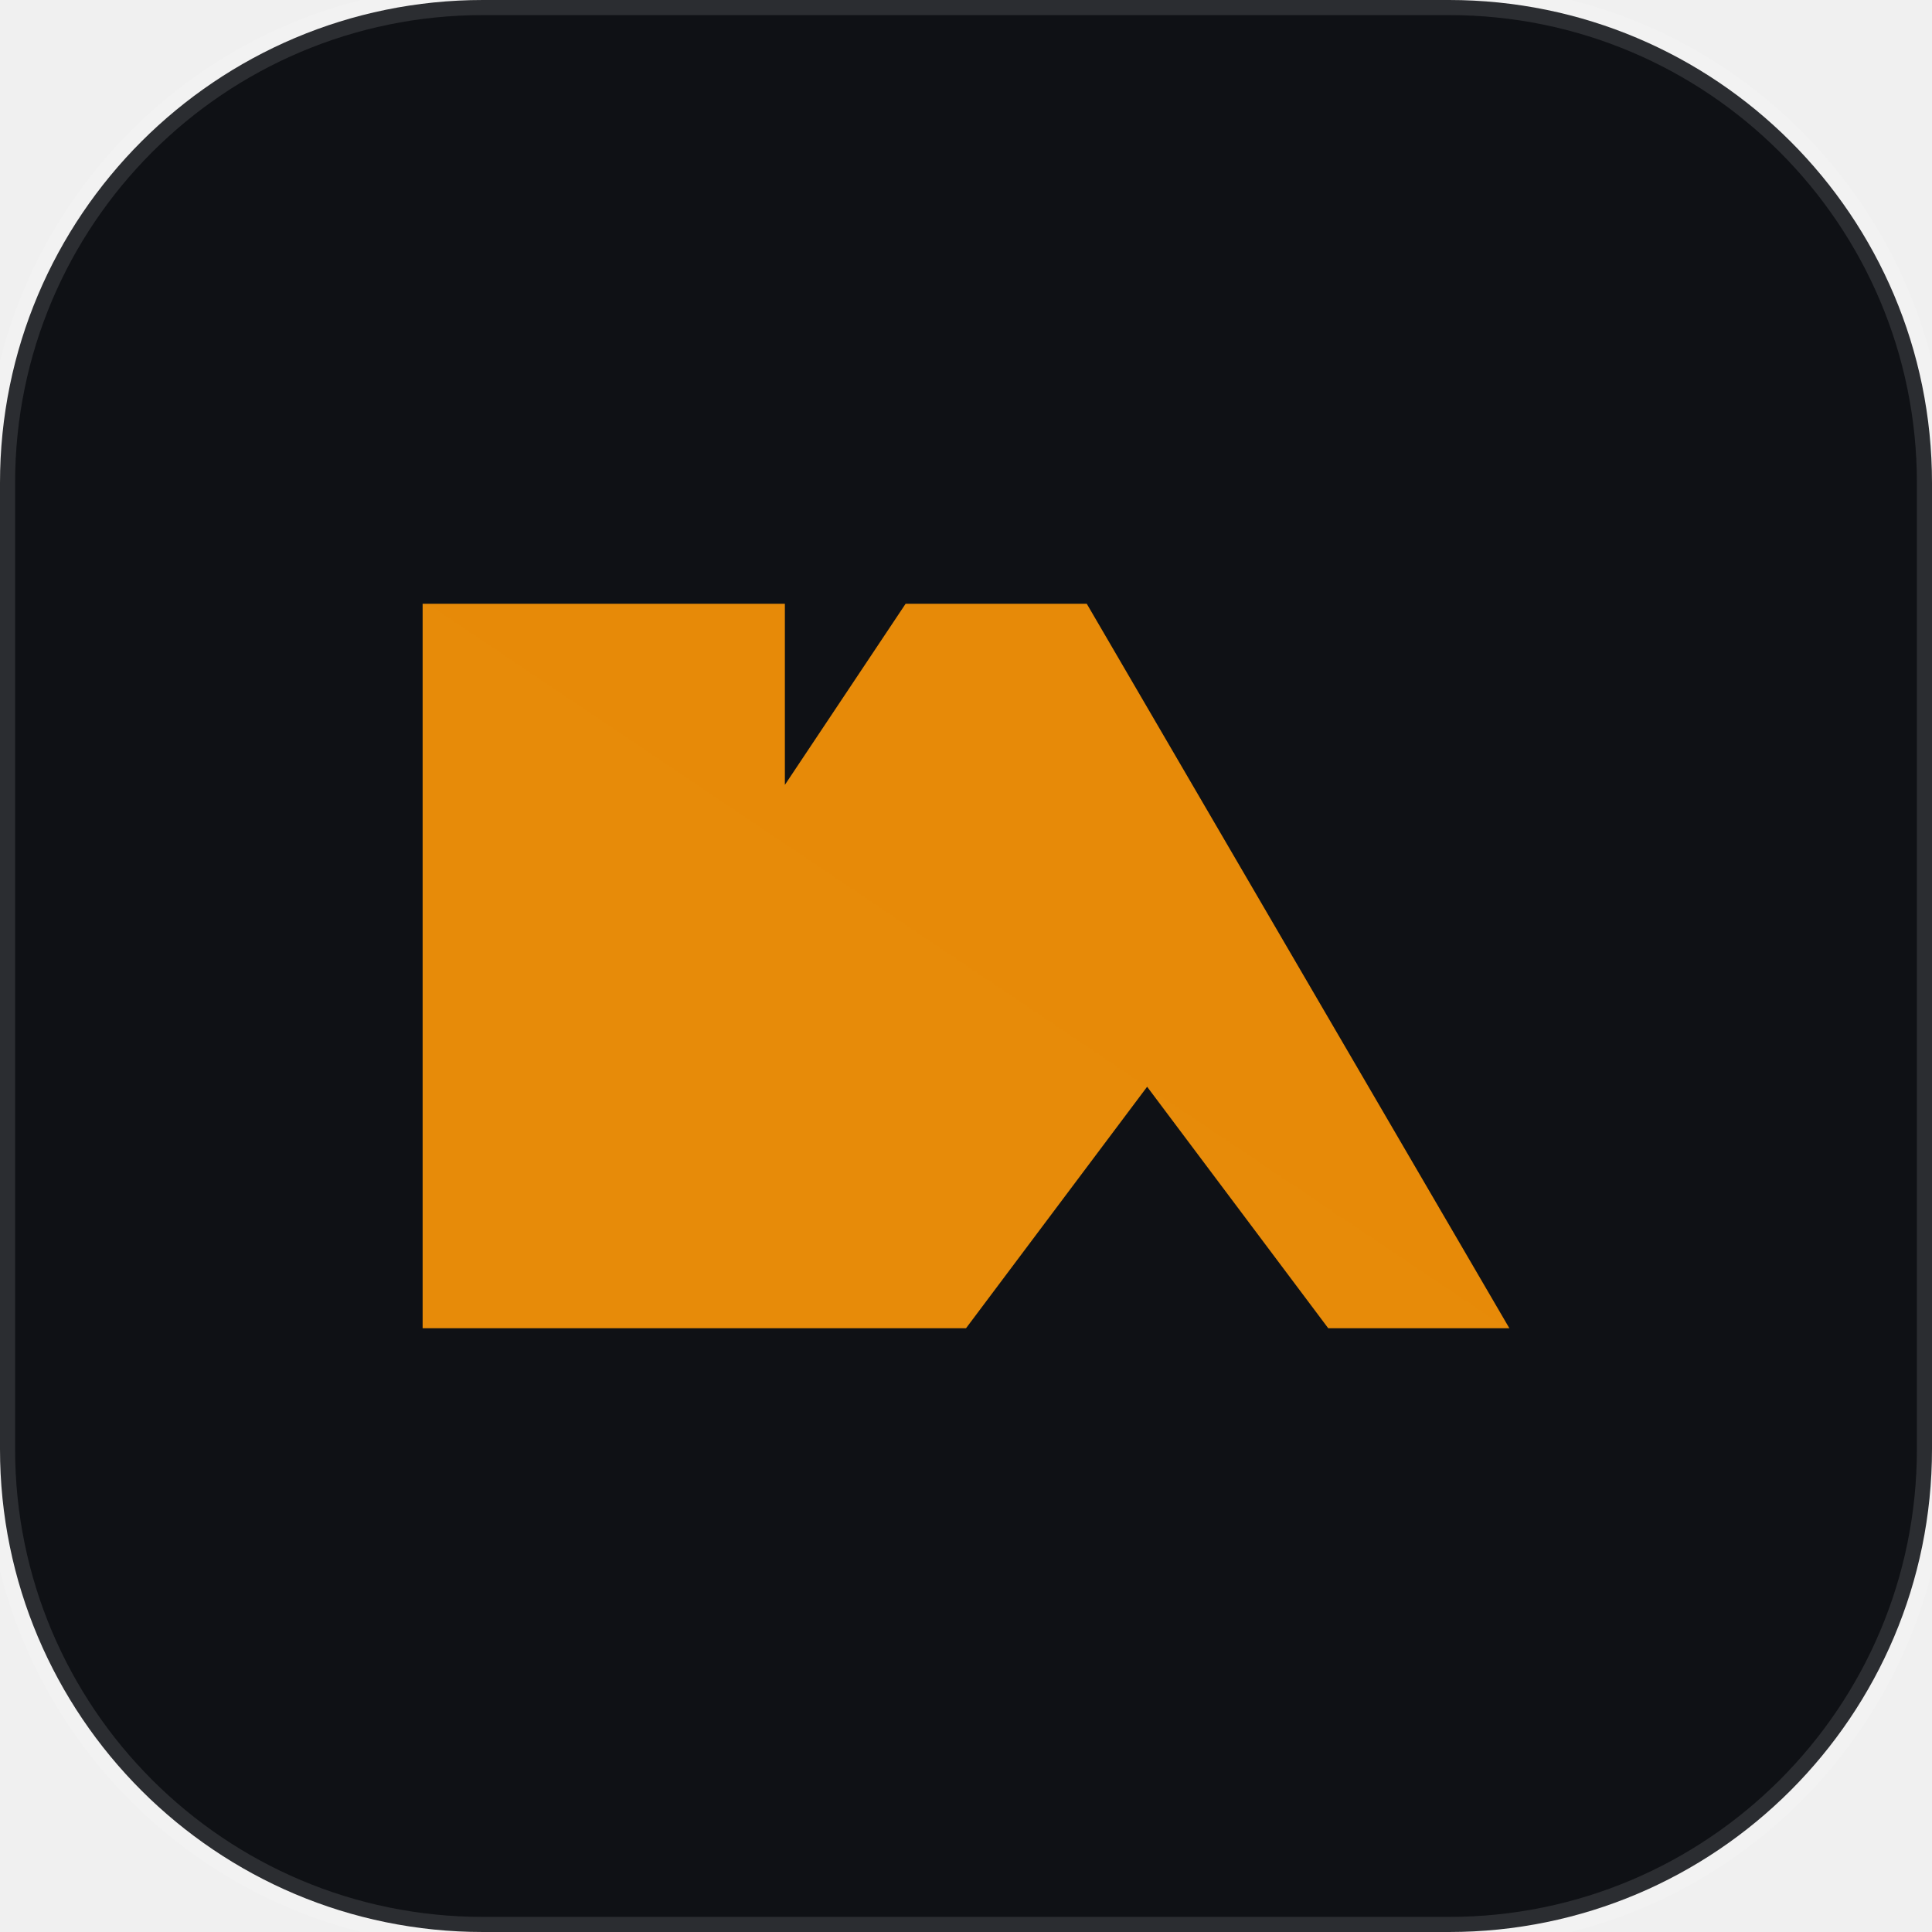
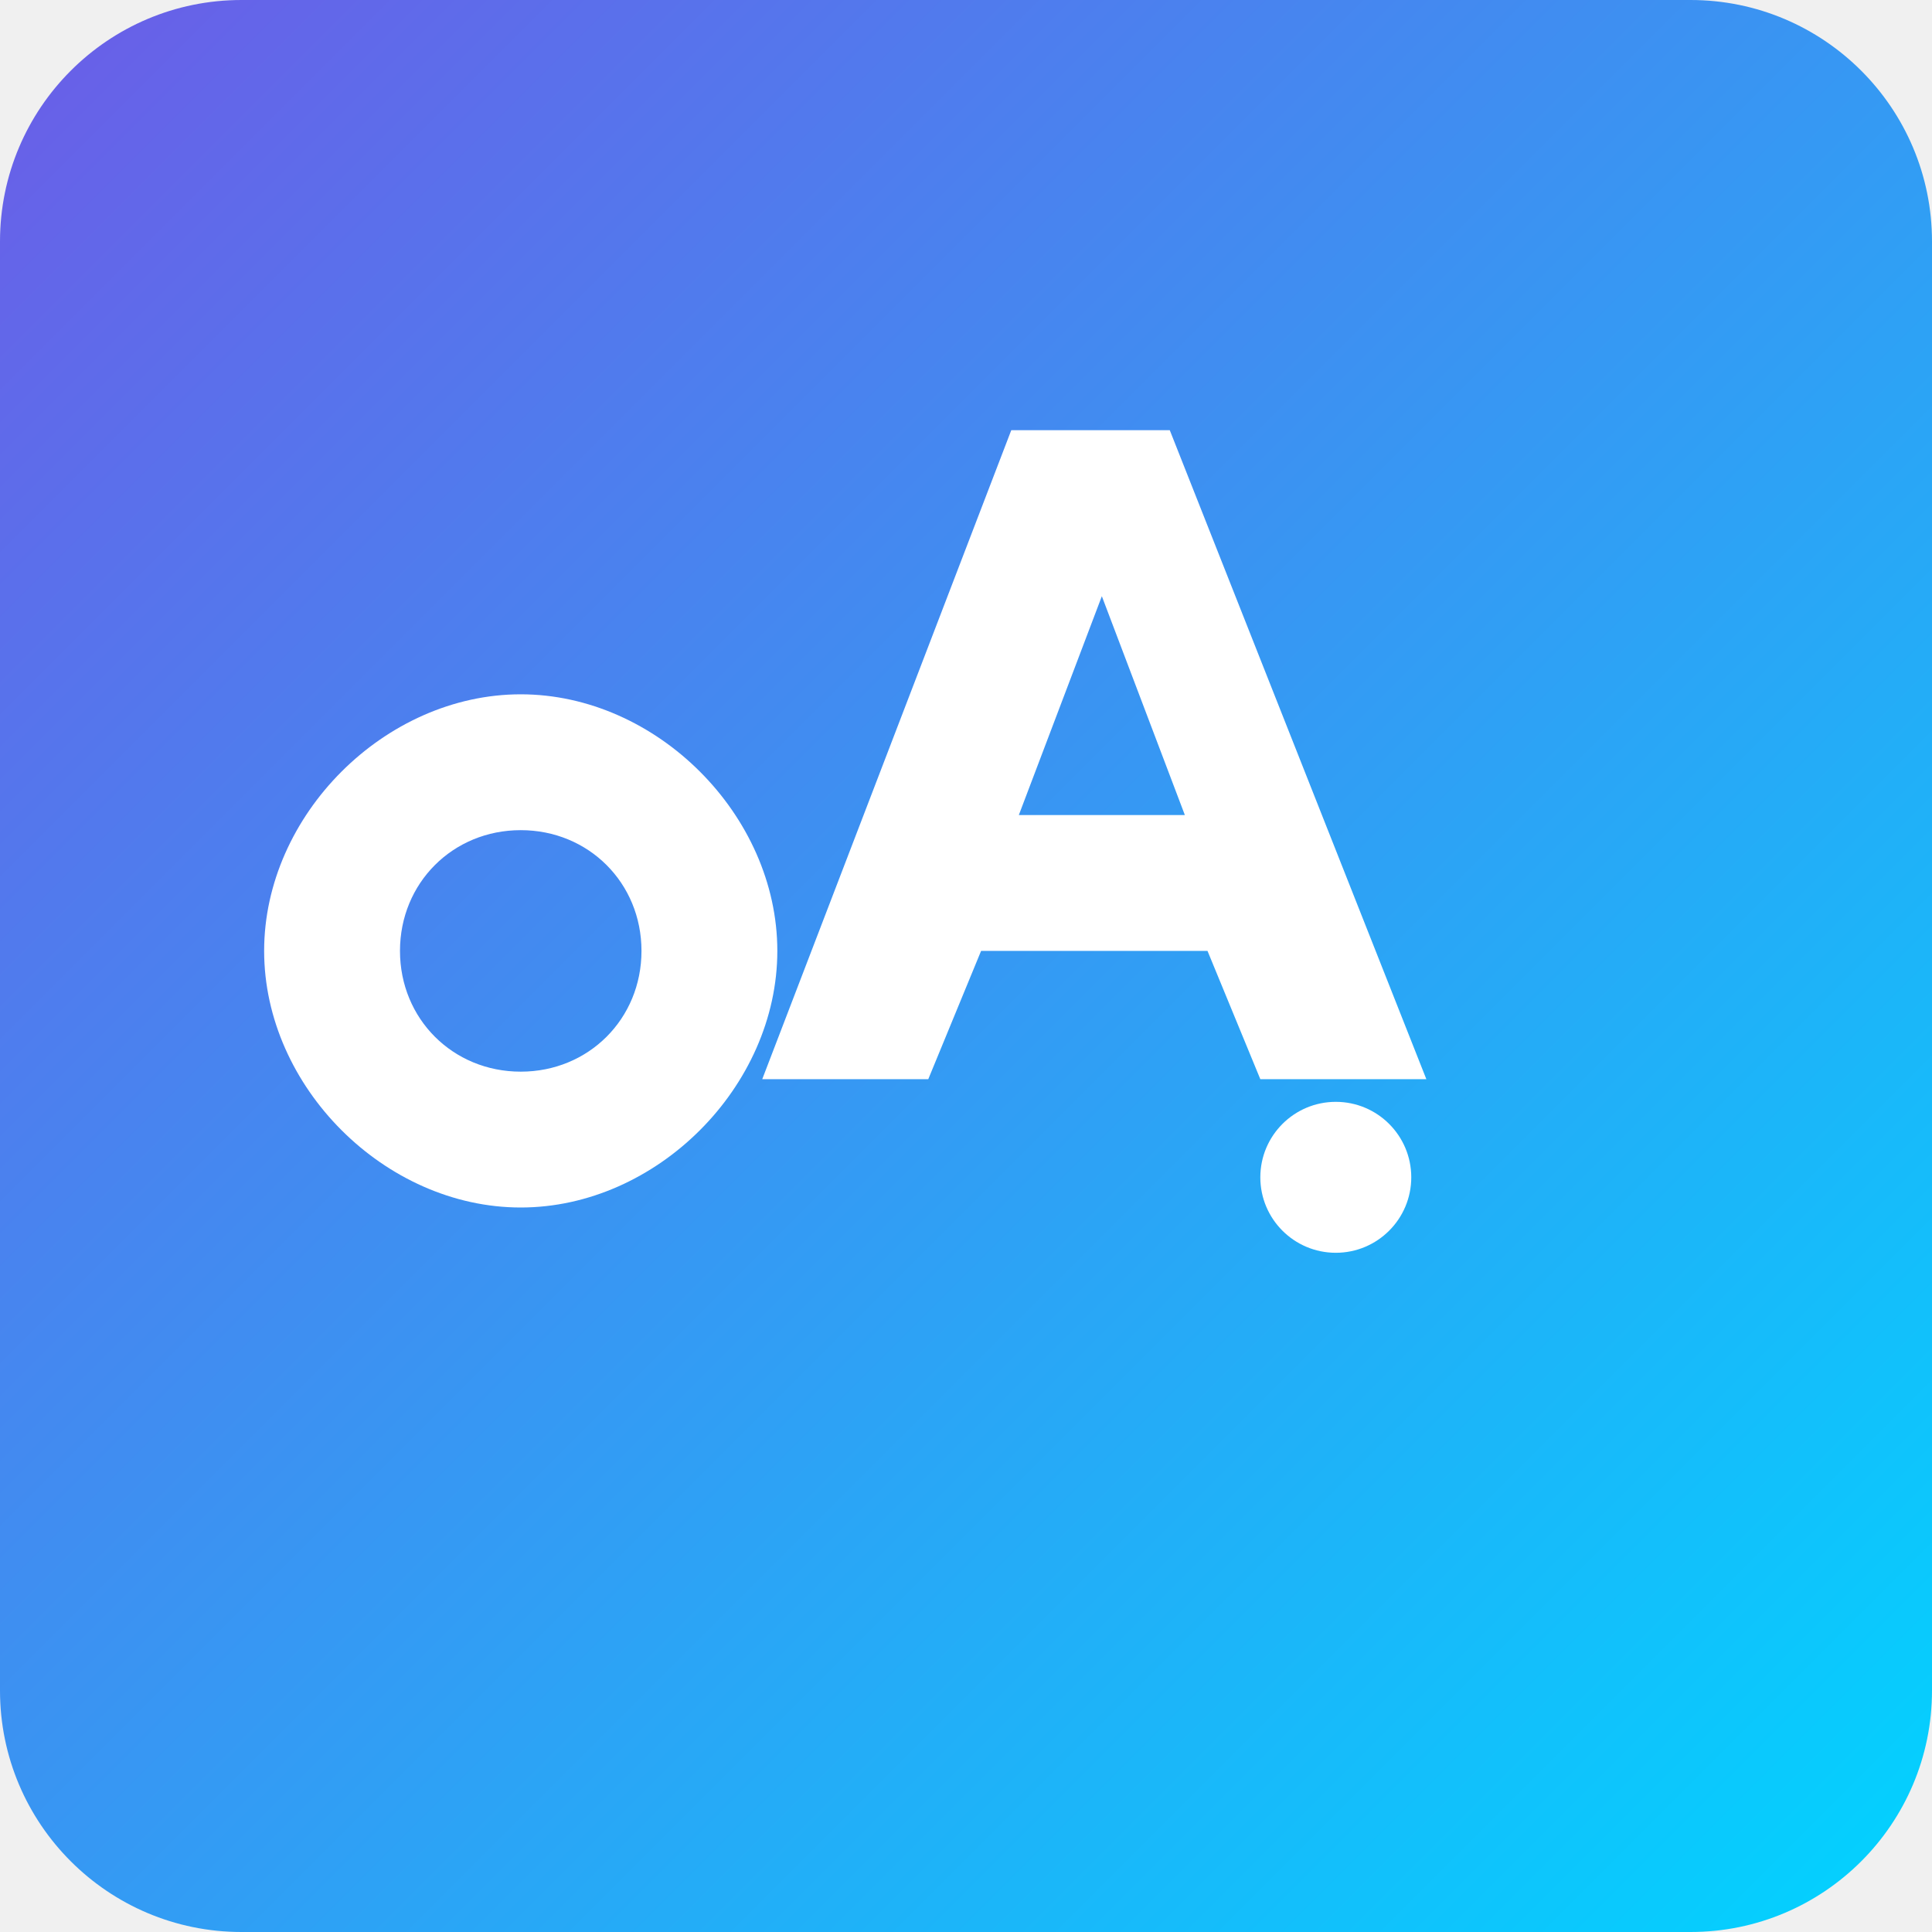
- <svg xmlns="http://www.w3.org/2000/svg" width="64" height="64" viewBox="0 0 64 64" fill="none">
+ <svg xmlns="http://www.w3.org/2000/svg" width="256" height="256" viewBox="0 0 256 256">
  <defs>
-     <linearGradient id="g" x1="64" y1="0" x2="0" y2="64">
-       <stop stop-color="#D97706" />
-       <stop offset="1" stop-color="#F59E0B" />
+     <linearGradient id="g" x1="0" x2="1" y1="0" y2="1">
+       <stop offset="0%" stop-color="#6C5CE7" />
+       <stop offset="100%" stop-color="#00D4FF" />
    </linearGradient>
  </defs>
-   <rect width="64" height="64" rx="16" fill="#0f1115" stroke="rgba(255,255,255,.12)" />
-   <path d="M14 44h6V20h-6v24zm12 0h6l6-8 6 8h6L36 20h-6l-4 6V20h-6v24z" fill="url(#g)" />
+   <rect width="256" height="256" rx="32" fill="url(#g)" />
+   <g fill="#fff" transform="translate(35,40)">
+     <path d="M34 120c-18 0-34-16-34-34s16-34 34-34 34 16 34 34-16 34-34 34zm0-18c9 0 16-7 16-16s-7-16-16-16-16 7-16 16 7 16 16 16z" />
+     <path d="M99 17h21l34 86h-22l-7-17H95l-7 17H66l33-86zm1 51h22l-11-29-11 29z" />
+     <circle cx="142" cy="116" r="10" />
+   </g>
</svg>
